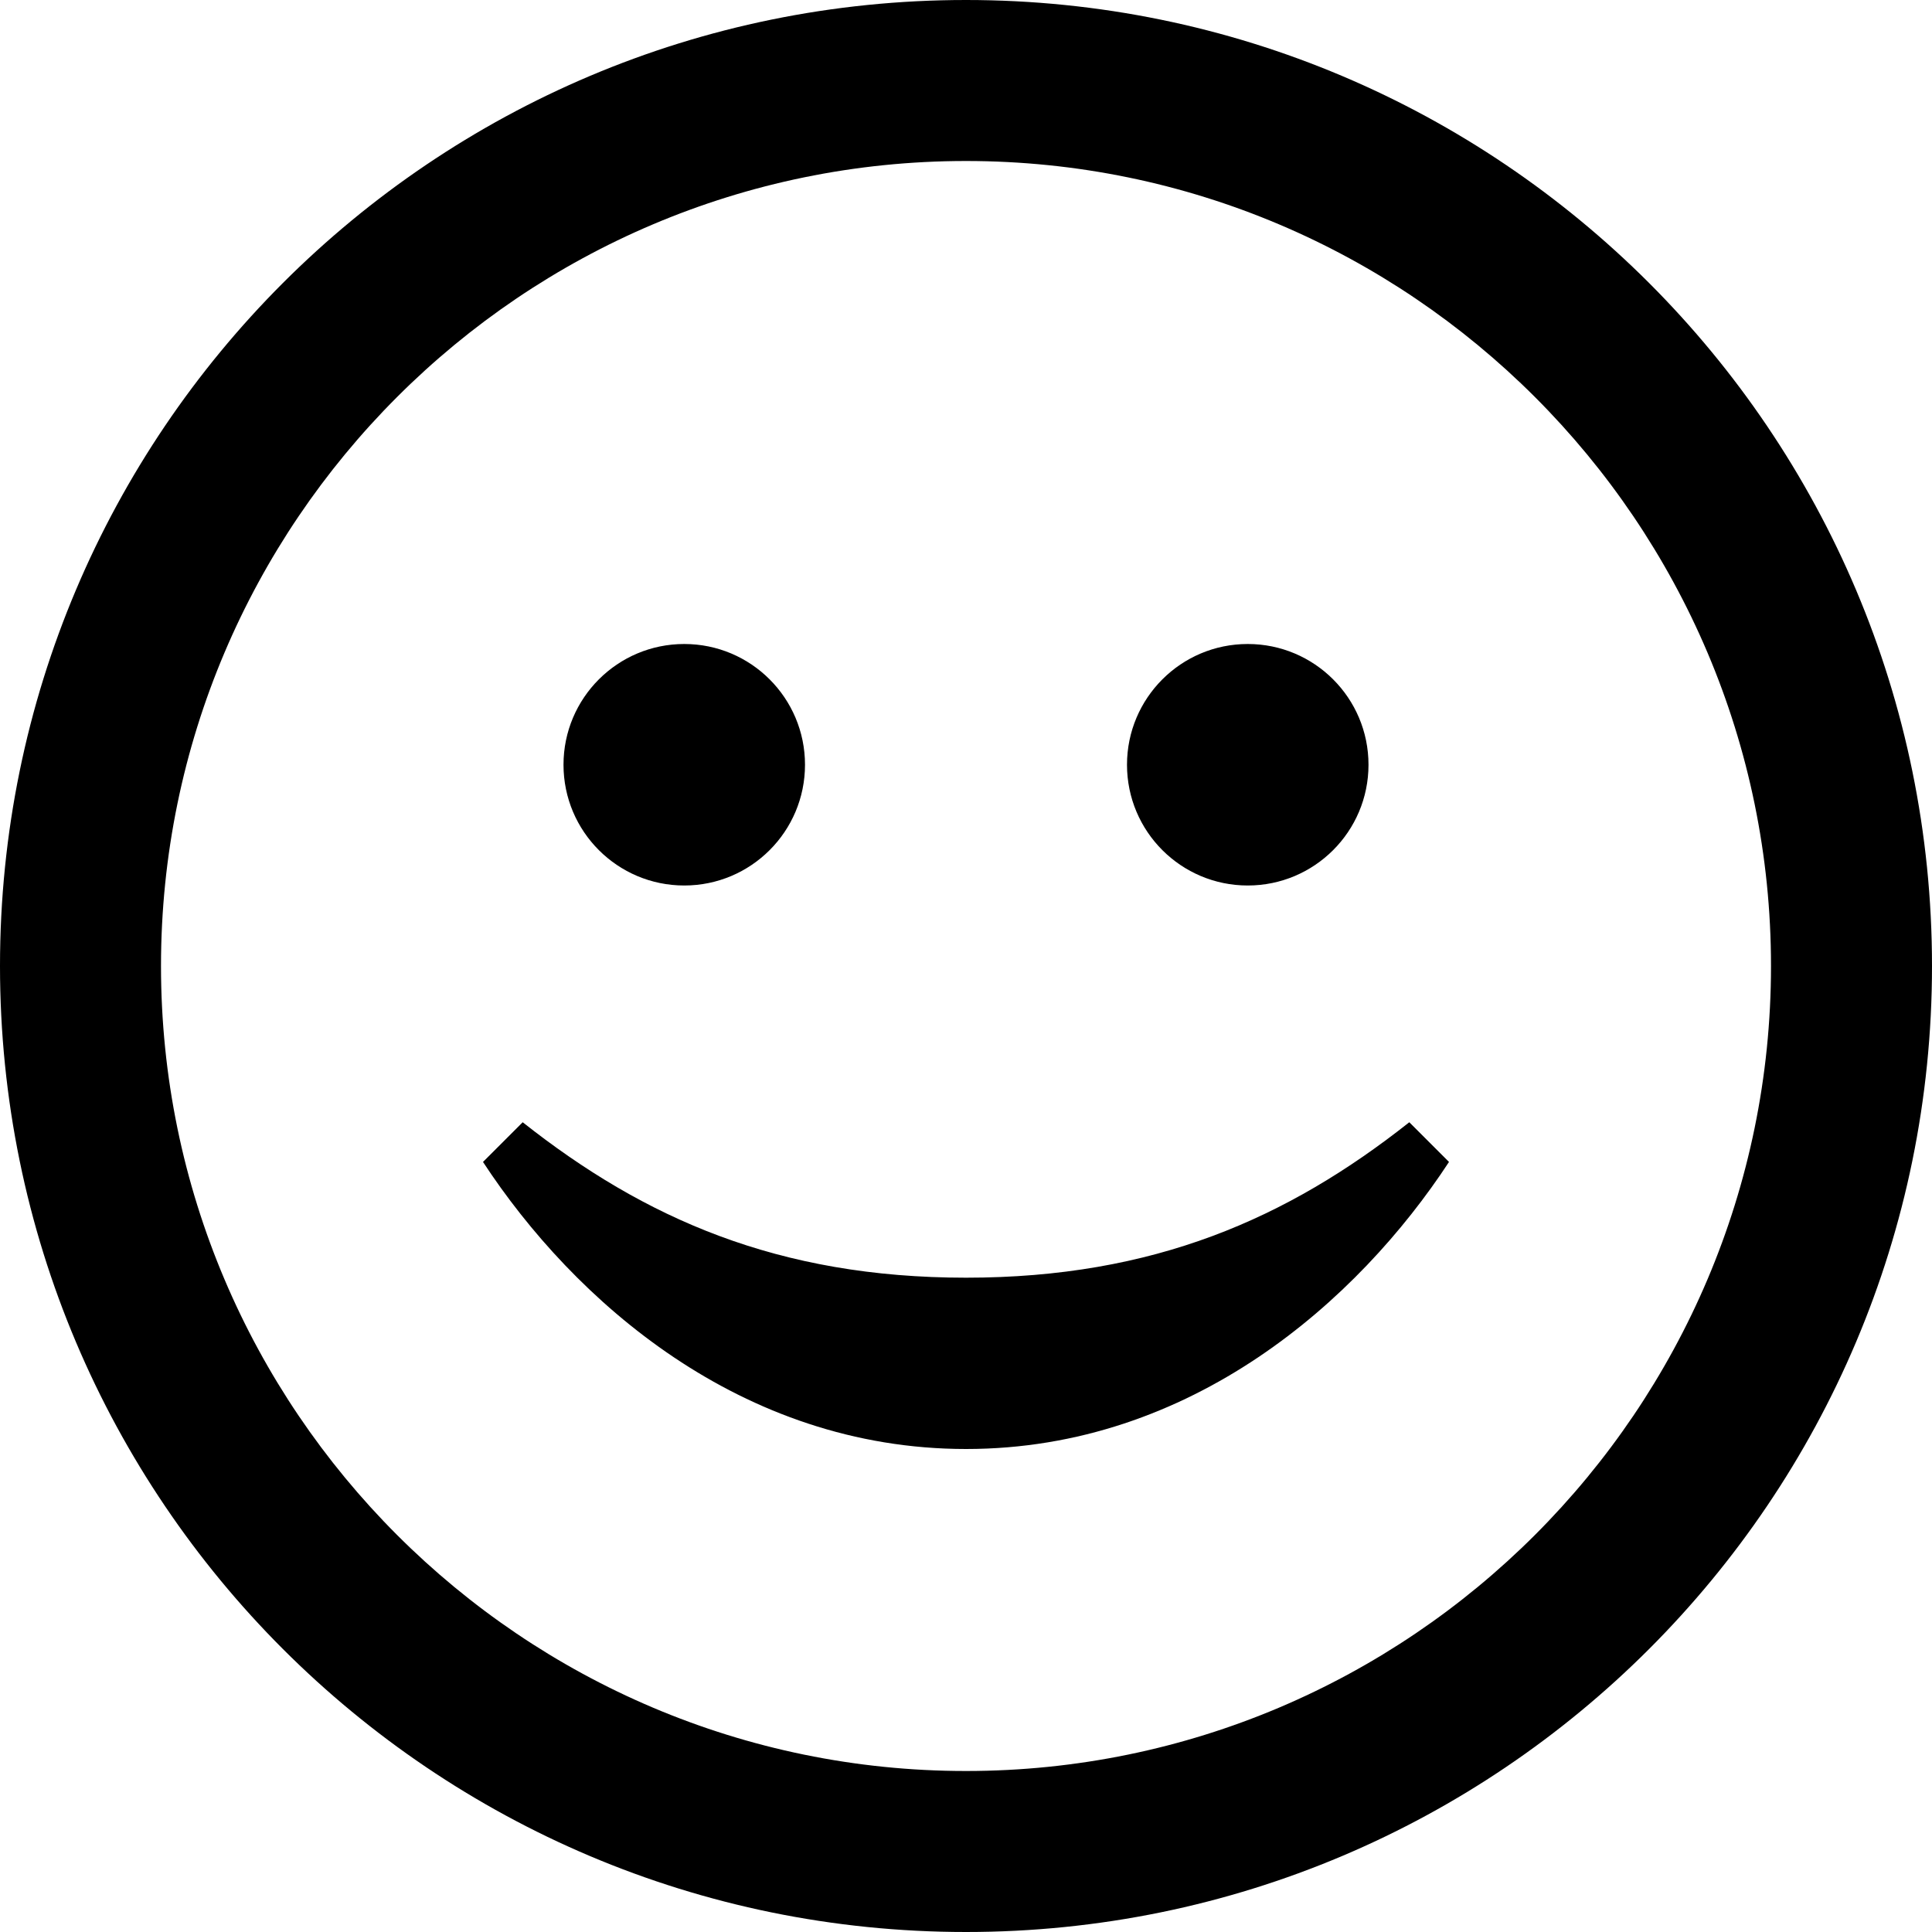
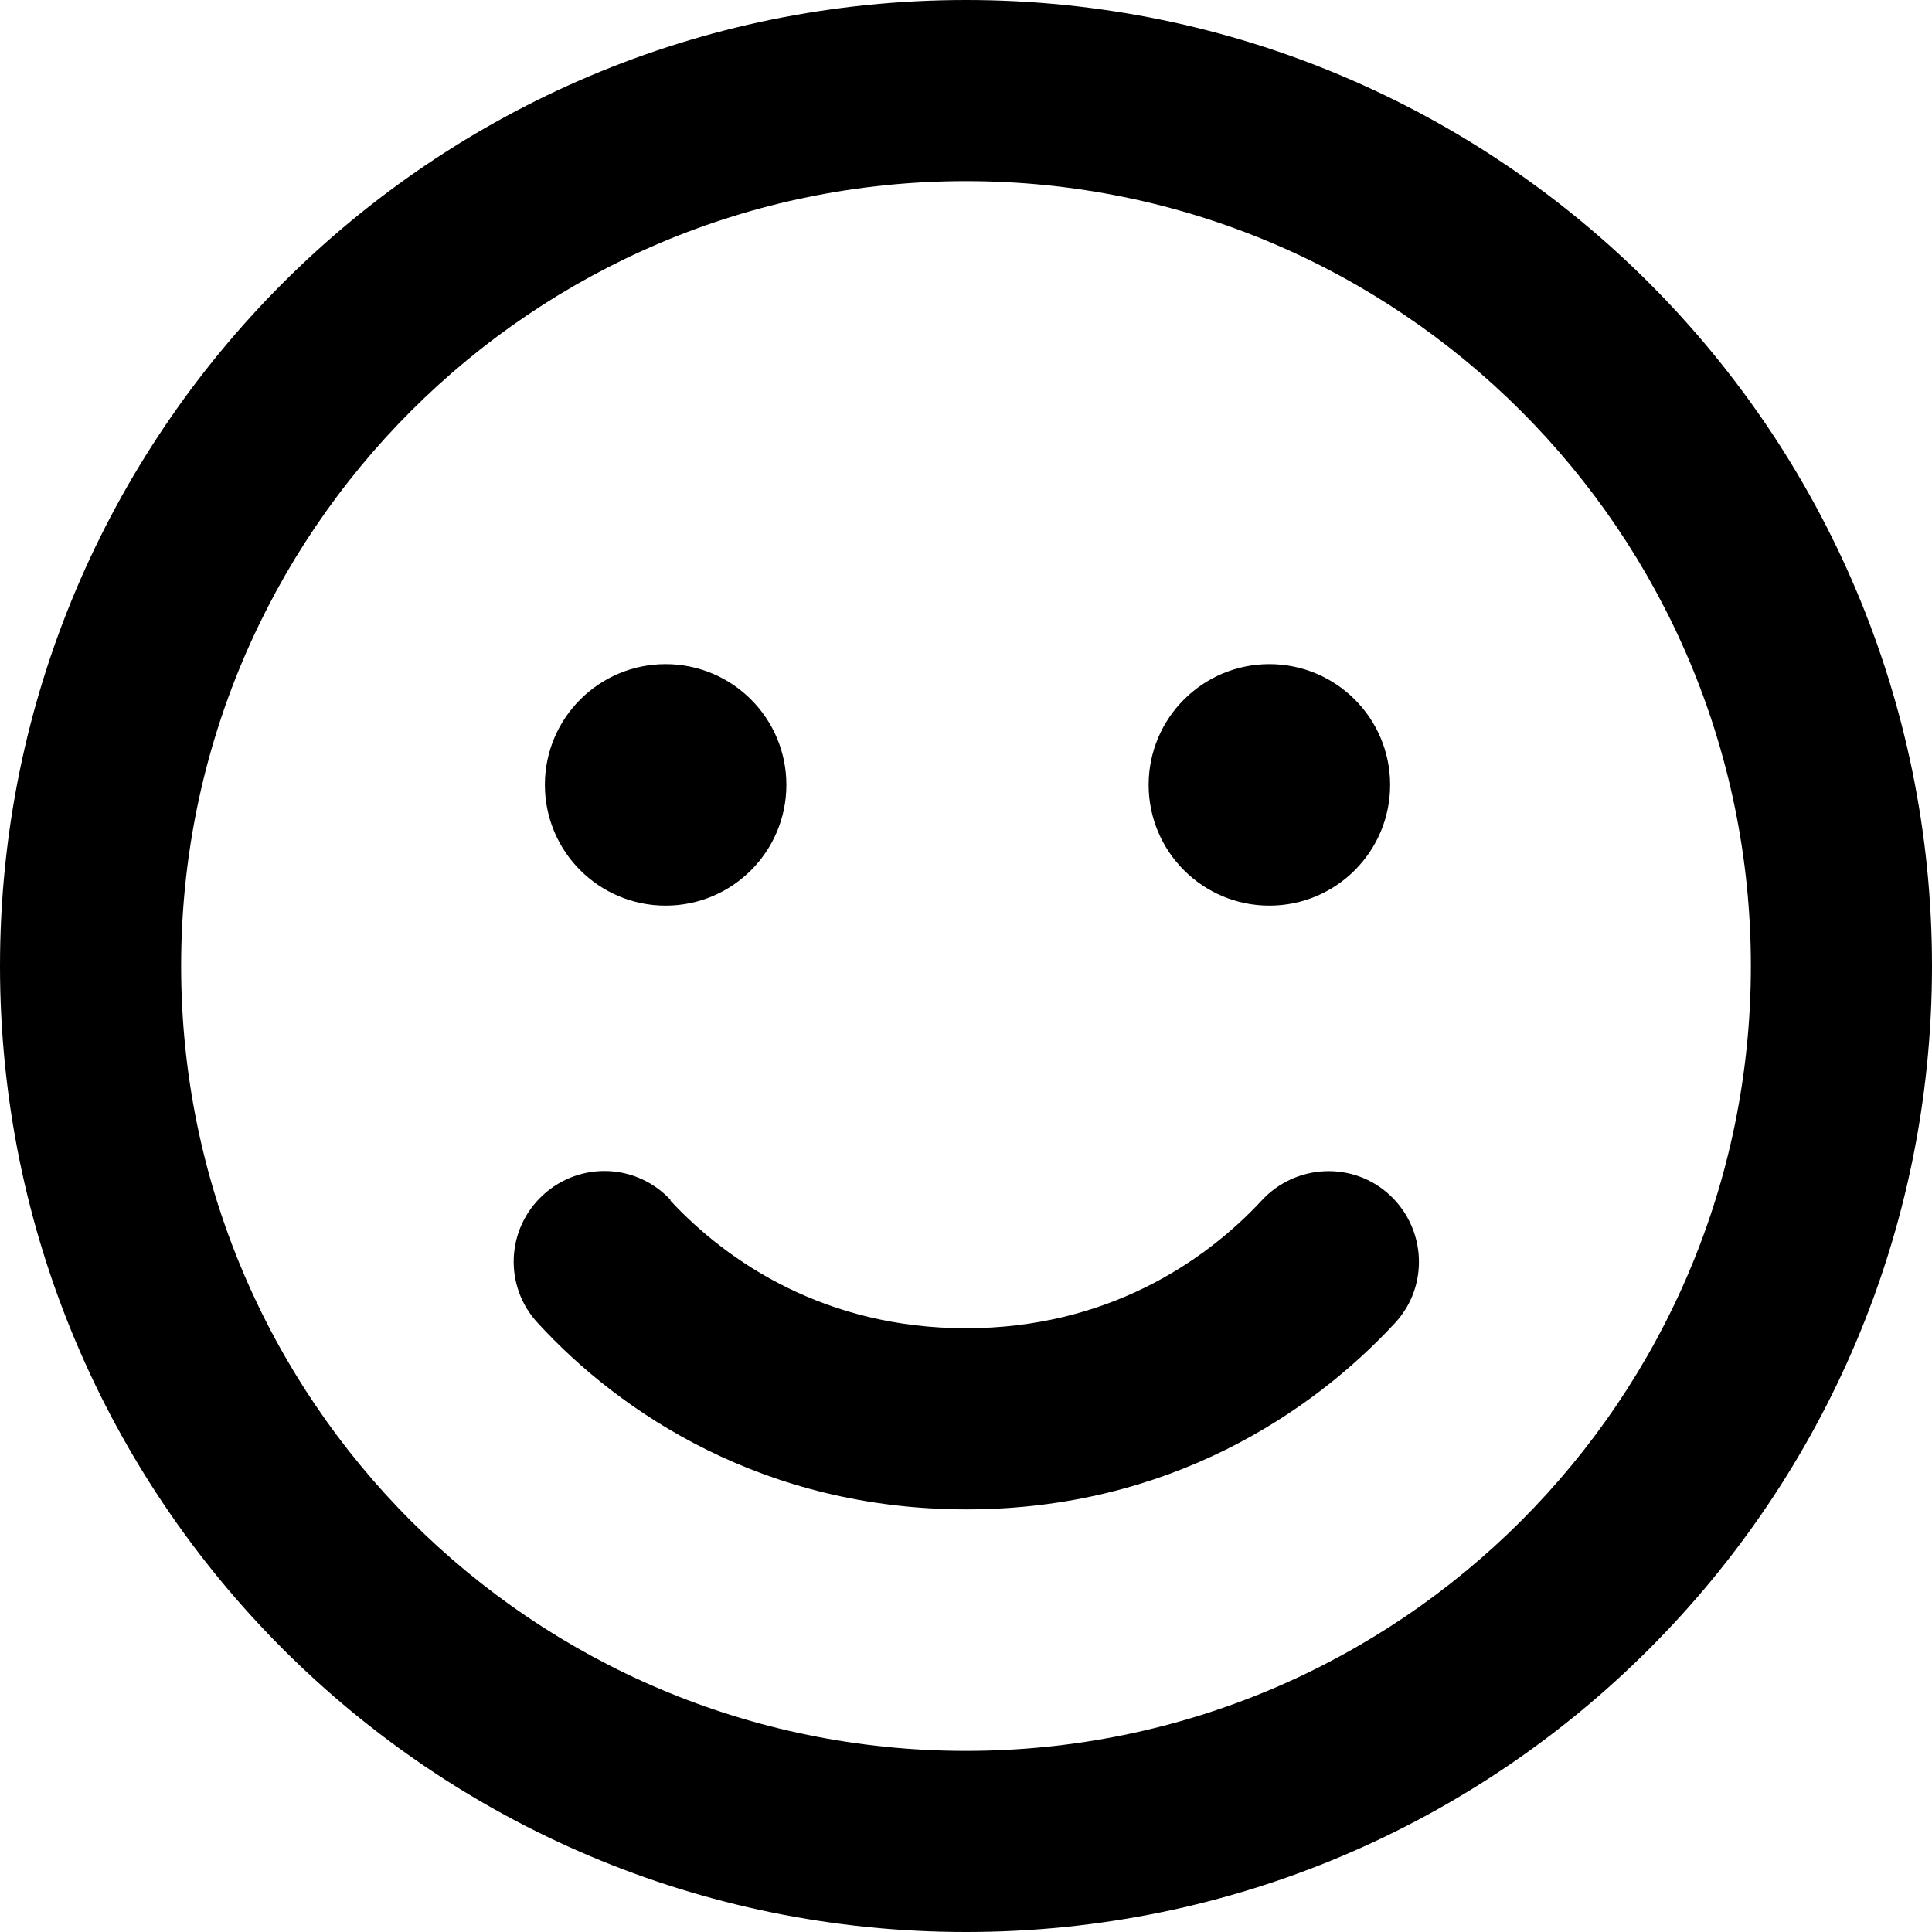
- <svg xmlns="http://www.w3.org/2000/svg" width="24" height="24" viewBox="0 0 24 24">
-   <path d="M12 2c5.514 0 10 4.486 10 10s-4.486 10-10 10-10-4.486-10-10 4.486-10 10-10zm0-2c-6.627 0-12 5.373-12 12s5.373 12 12 12 12-5.373 12-12-5.373-12-12-12zm5.507 13.941c-1.512 1.195-3.174 1.931-5.506 1.931-2.334 0-3.996-.736-5.508-1.931l-.493.493c1.127 1.72 3.2 3.566 6.001 3.566 2.8 0 4.872-1.846 5.999-3.566l-.493-.493zm-9.007-5.941c-.828 0-1.5.671-1.5 1.5s.672 1.5 1.5 1.5 1.5-.671 1.5-1.5-.672-1.5-1.5-1.5zm7 0c-.828 0-1.5.671-1.5 1.5s.672 1.5 1.5 1.5 1.5-.671 1.5-1.5-.672-1.5-1.5-1.5z" />
+ <svg xmlns="http://www.w3.org/2000/svg" viewBox="0 0 512 512">
+   <path d="M464 256A208 208 0 1 0 48 256a208 208 0 1 0 416 0zM0 256a256 256 0 1 1 512 0A256 256 0 1 1 0 256zm177.6 62.1C192.8 334.5 218.8 352 256 352s63.2-17.5 78.4-33.9c9-9.7 24.2-10.4 33.9-1.4s10.4 24.2 1.4 33.9c-22 23.8-60 49.4-113.6 49.4s-91.7-25.5-113.6-49.4c-9-9.7-8.4-24.9 1.4-33.9s24.9-8.4 33.9 1.4zM144.4 208a32 32 0 1 1 64 0 32 32 0 1 1 -64 0zm192-32a32 32 0 1 1 0 64 32 32 0 1 1 0-64z" />
</svg>
